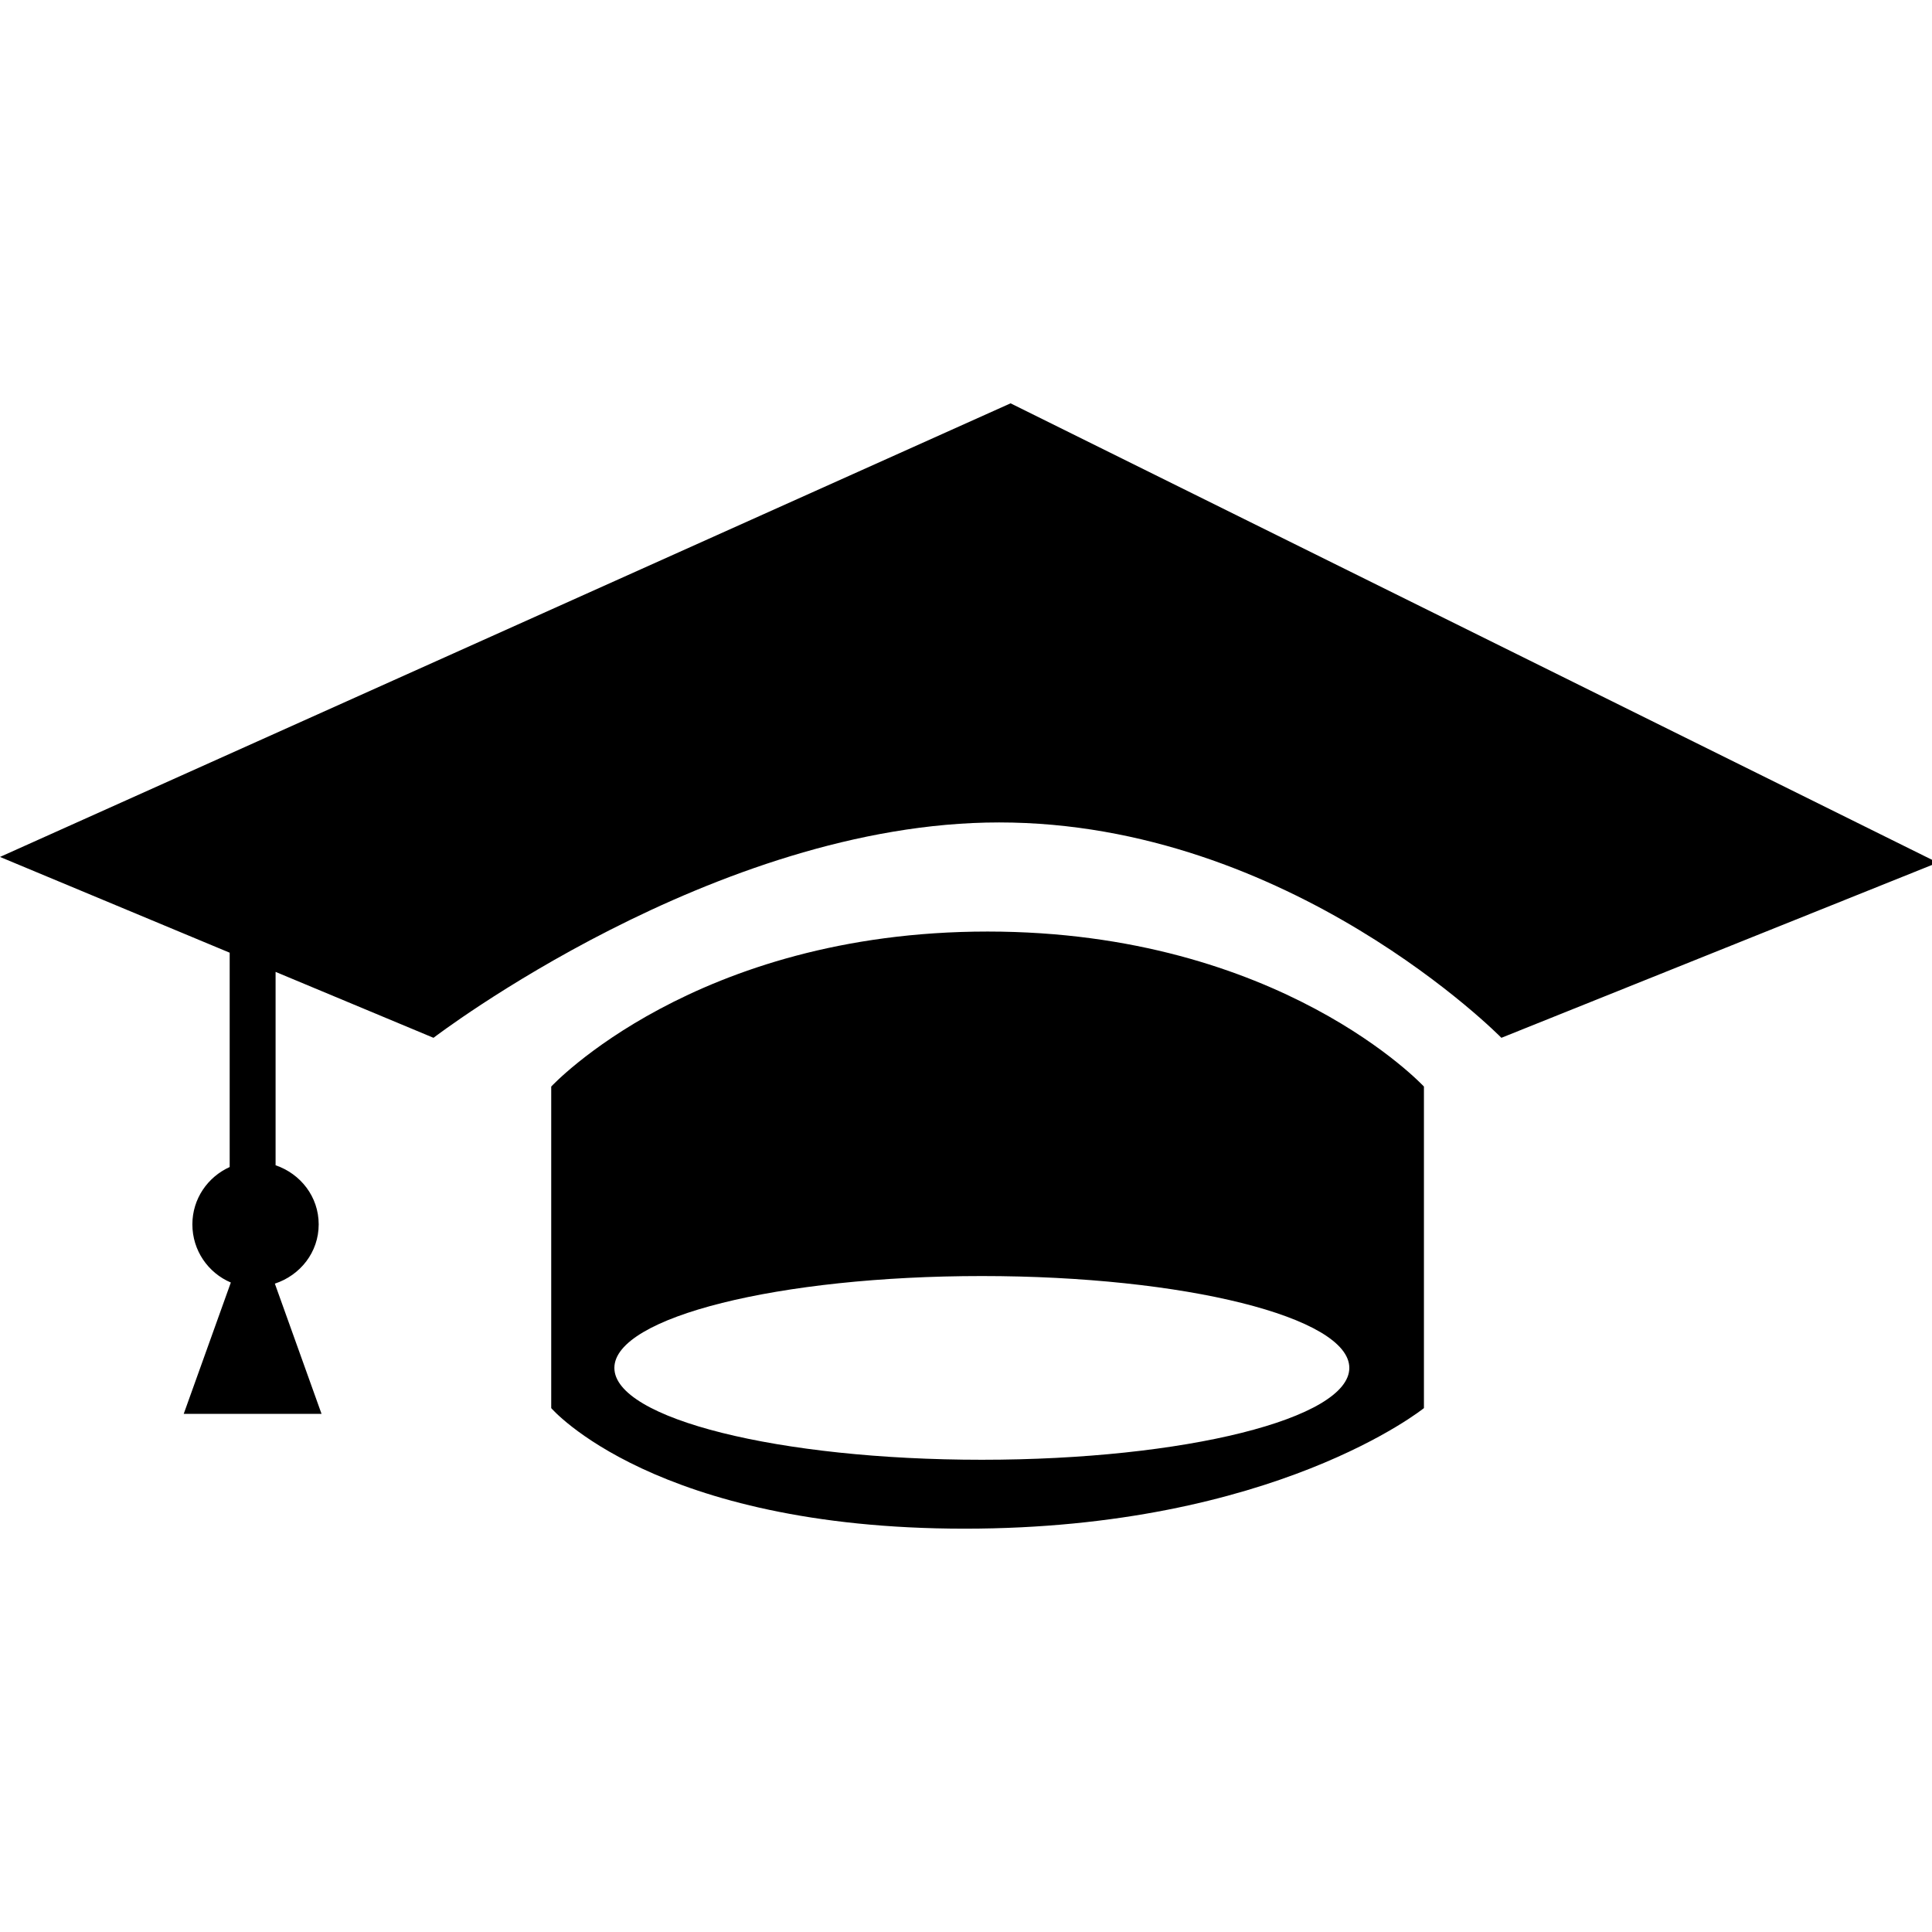
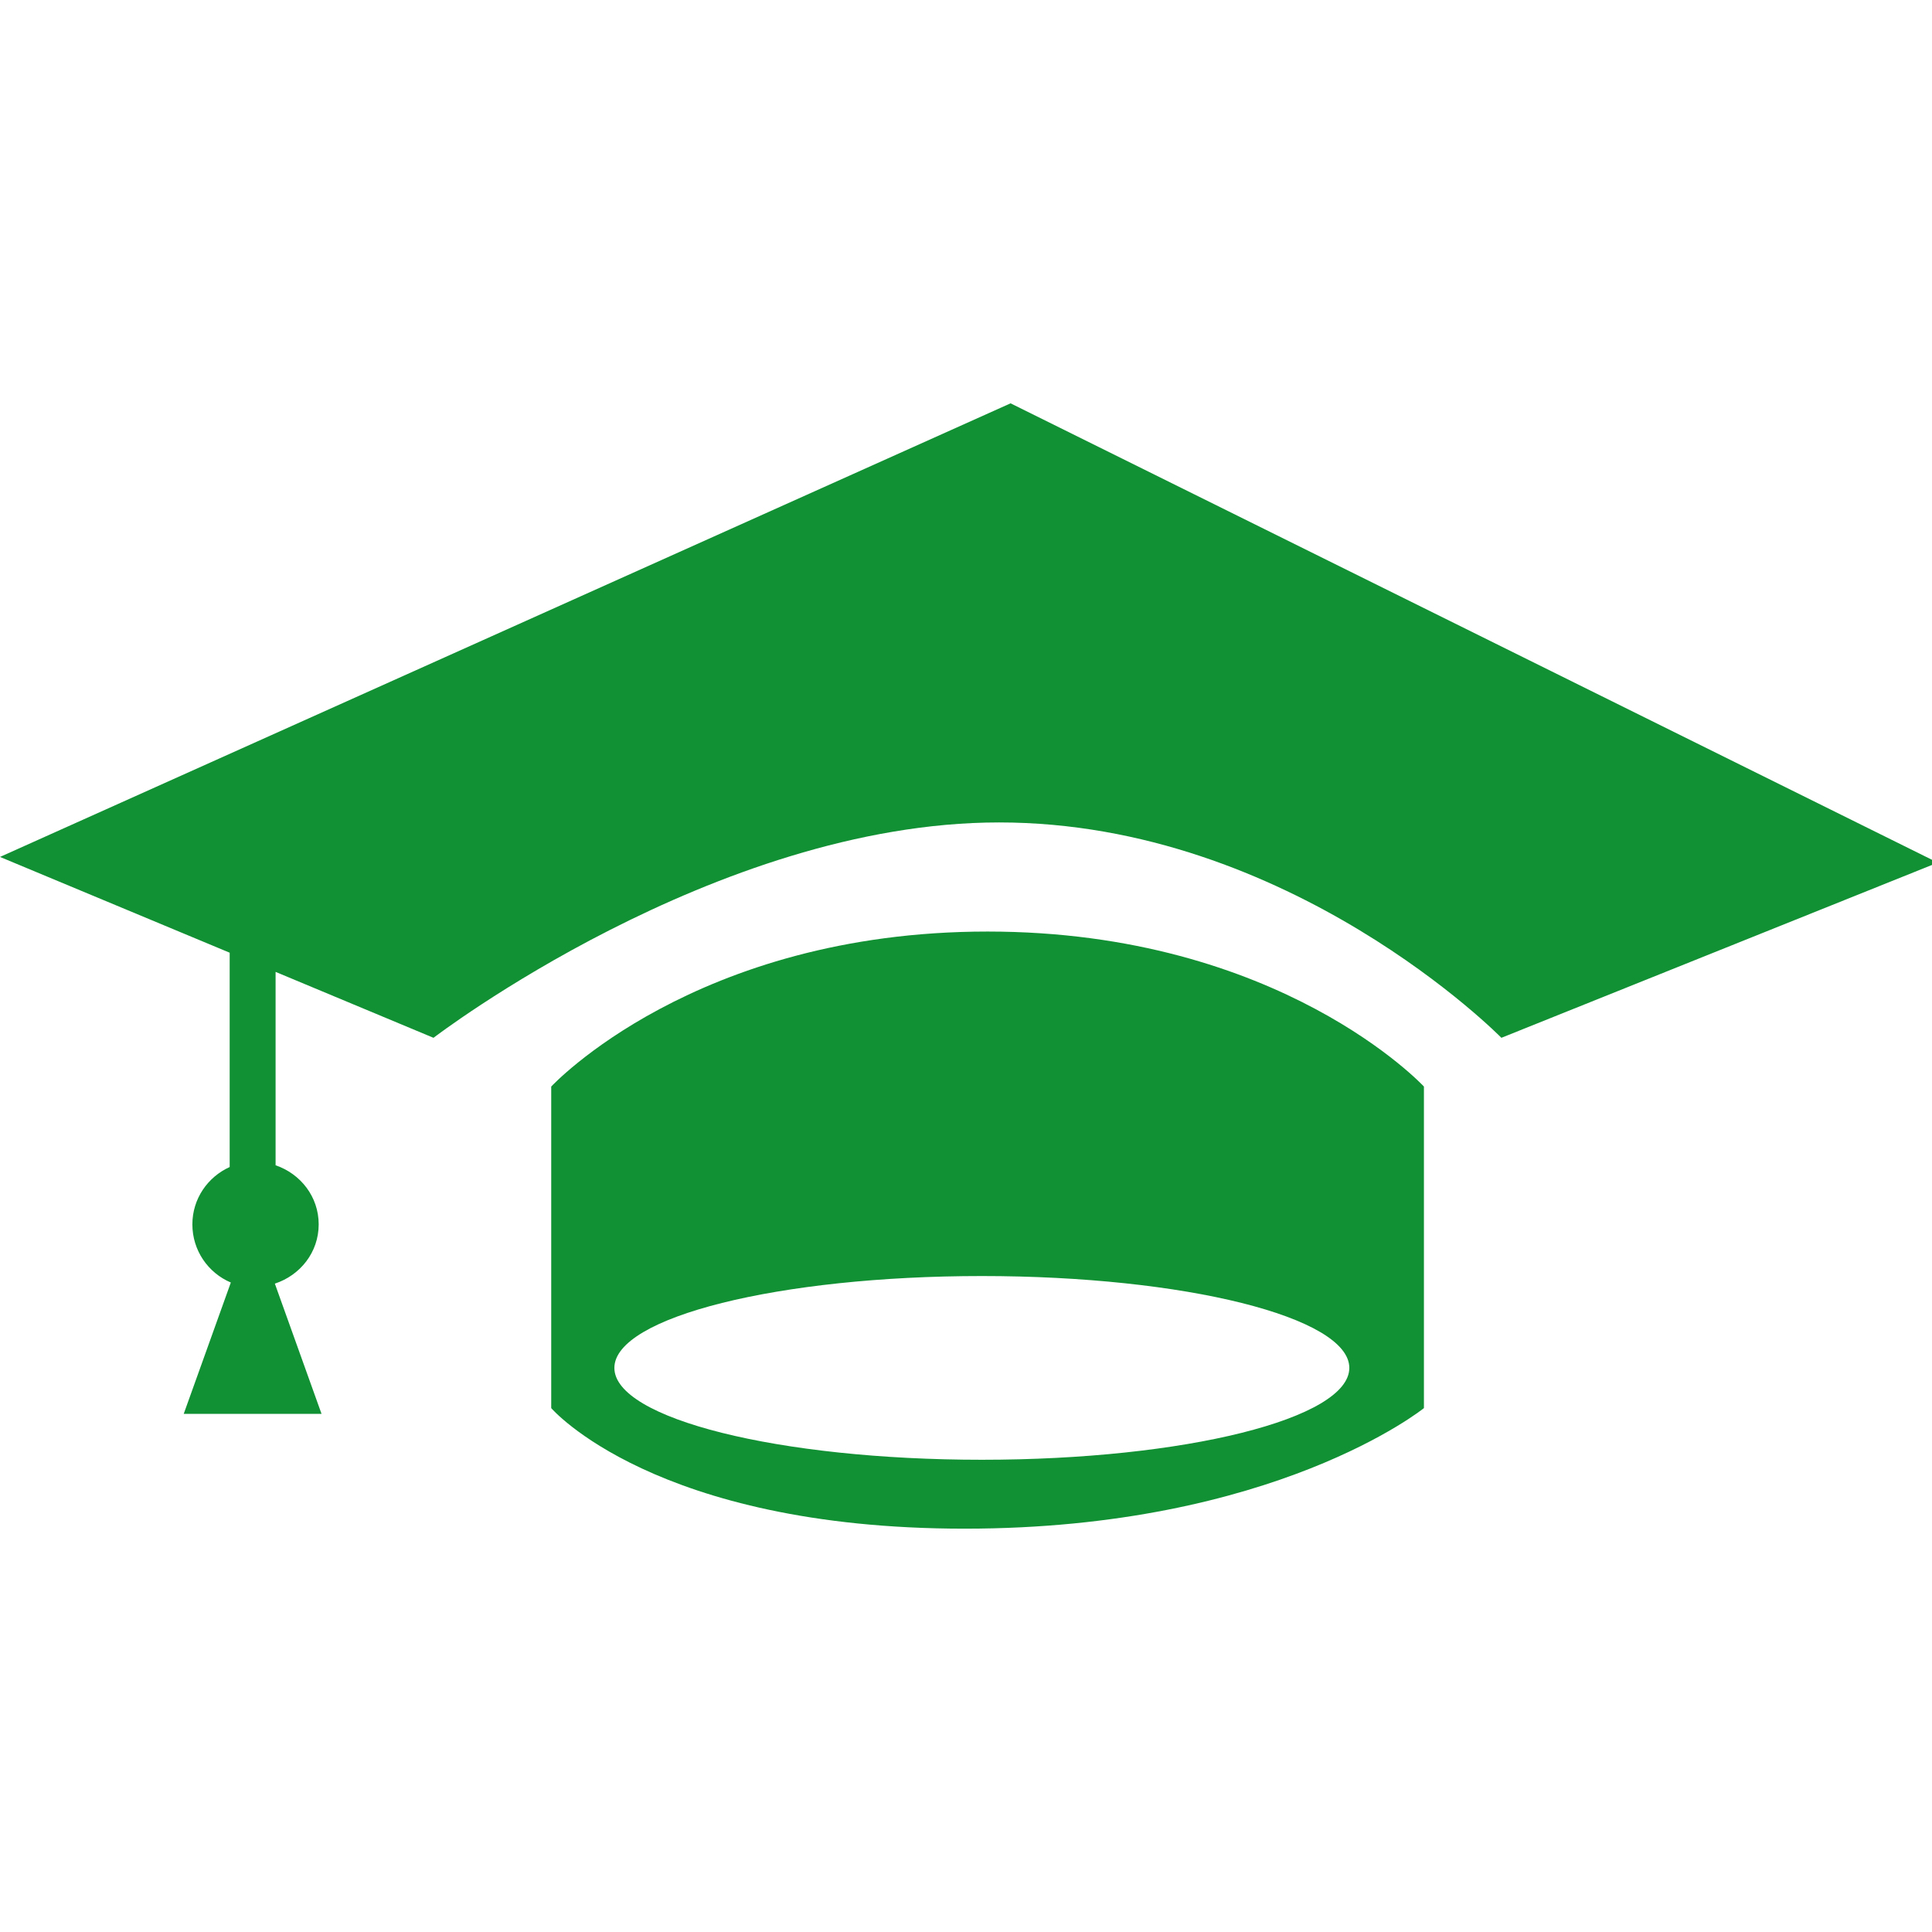
- <svg xmlns="http://www.w3.org/2000/svg" fill="#000000" width="97px" height="97px" viewBox="0 -5 42 42" version="1.1">
+ <svg xmlns="http://www.w3.org/2000/svg" fill="#119134" width="97px" height="97px" viewBox="0 -5 42 42" version="1.1">
  <path d="M32.639 17.561c0 0-4.592-4.682-10.92-4.682-6.183 0-12.295 4.682-12.295 4.682l-3.433-1.433v4.204c0.541 0.184 0.937 0.682 0.937 1.285 0 0.609-0.404 1.108-0.953 1.288l1.015 2.831h-2.996l1.024-2.855c-0.492-0.209-0.836-0.695-0.836-1.264 0-0.557 0.334-1.031 0.811-1.247v-4.659l-4.993-2.082 21.969-9.861 20.156 9.985-9.486 3.808zM21.469 15.251c6.366 0 9.486 3.37 9.486 3.37v6.99c0 0-3.245 2.621-9.985 2.621s-8.987-2.621-8.987-2.621v-6.99c0 0 3.12-3.37 9.486-3.37zM21.344 26.734c4.412 0 7.989-0.895 7.989-1.997s-3.577-1.997-7.989-1.997-7.988 0.895-7.988 1.997 3.576 1.997 7.988 1.997z" />
</svg>
